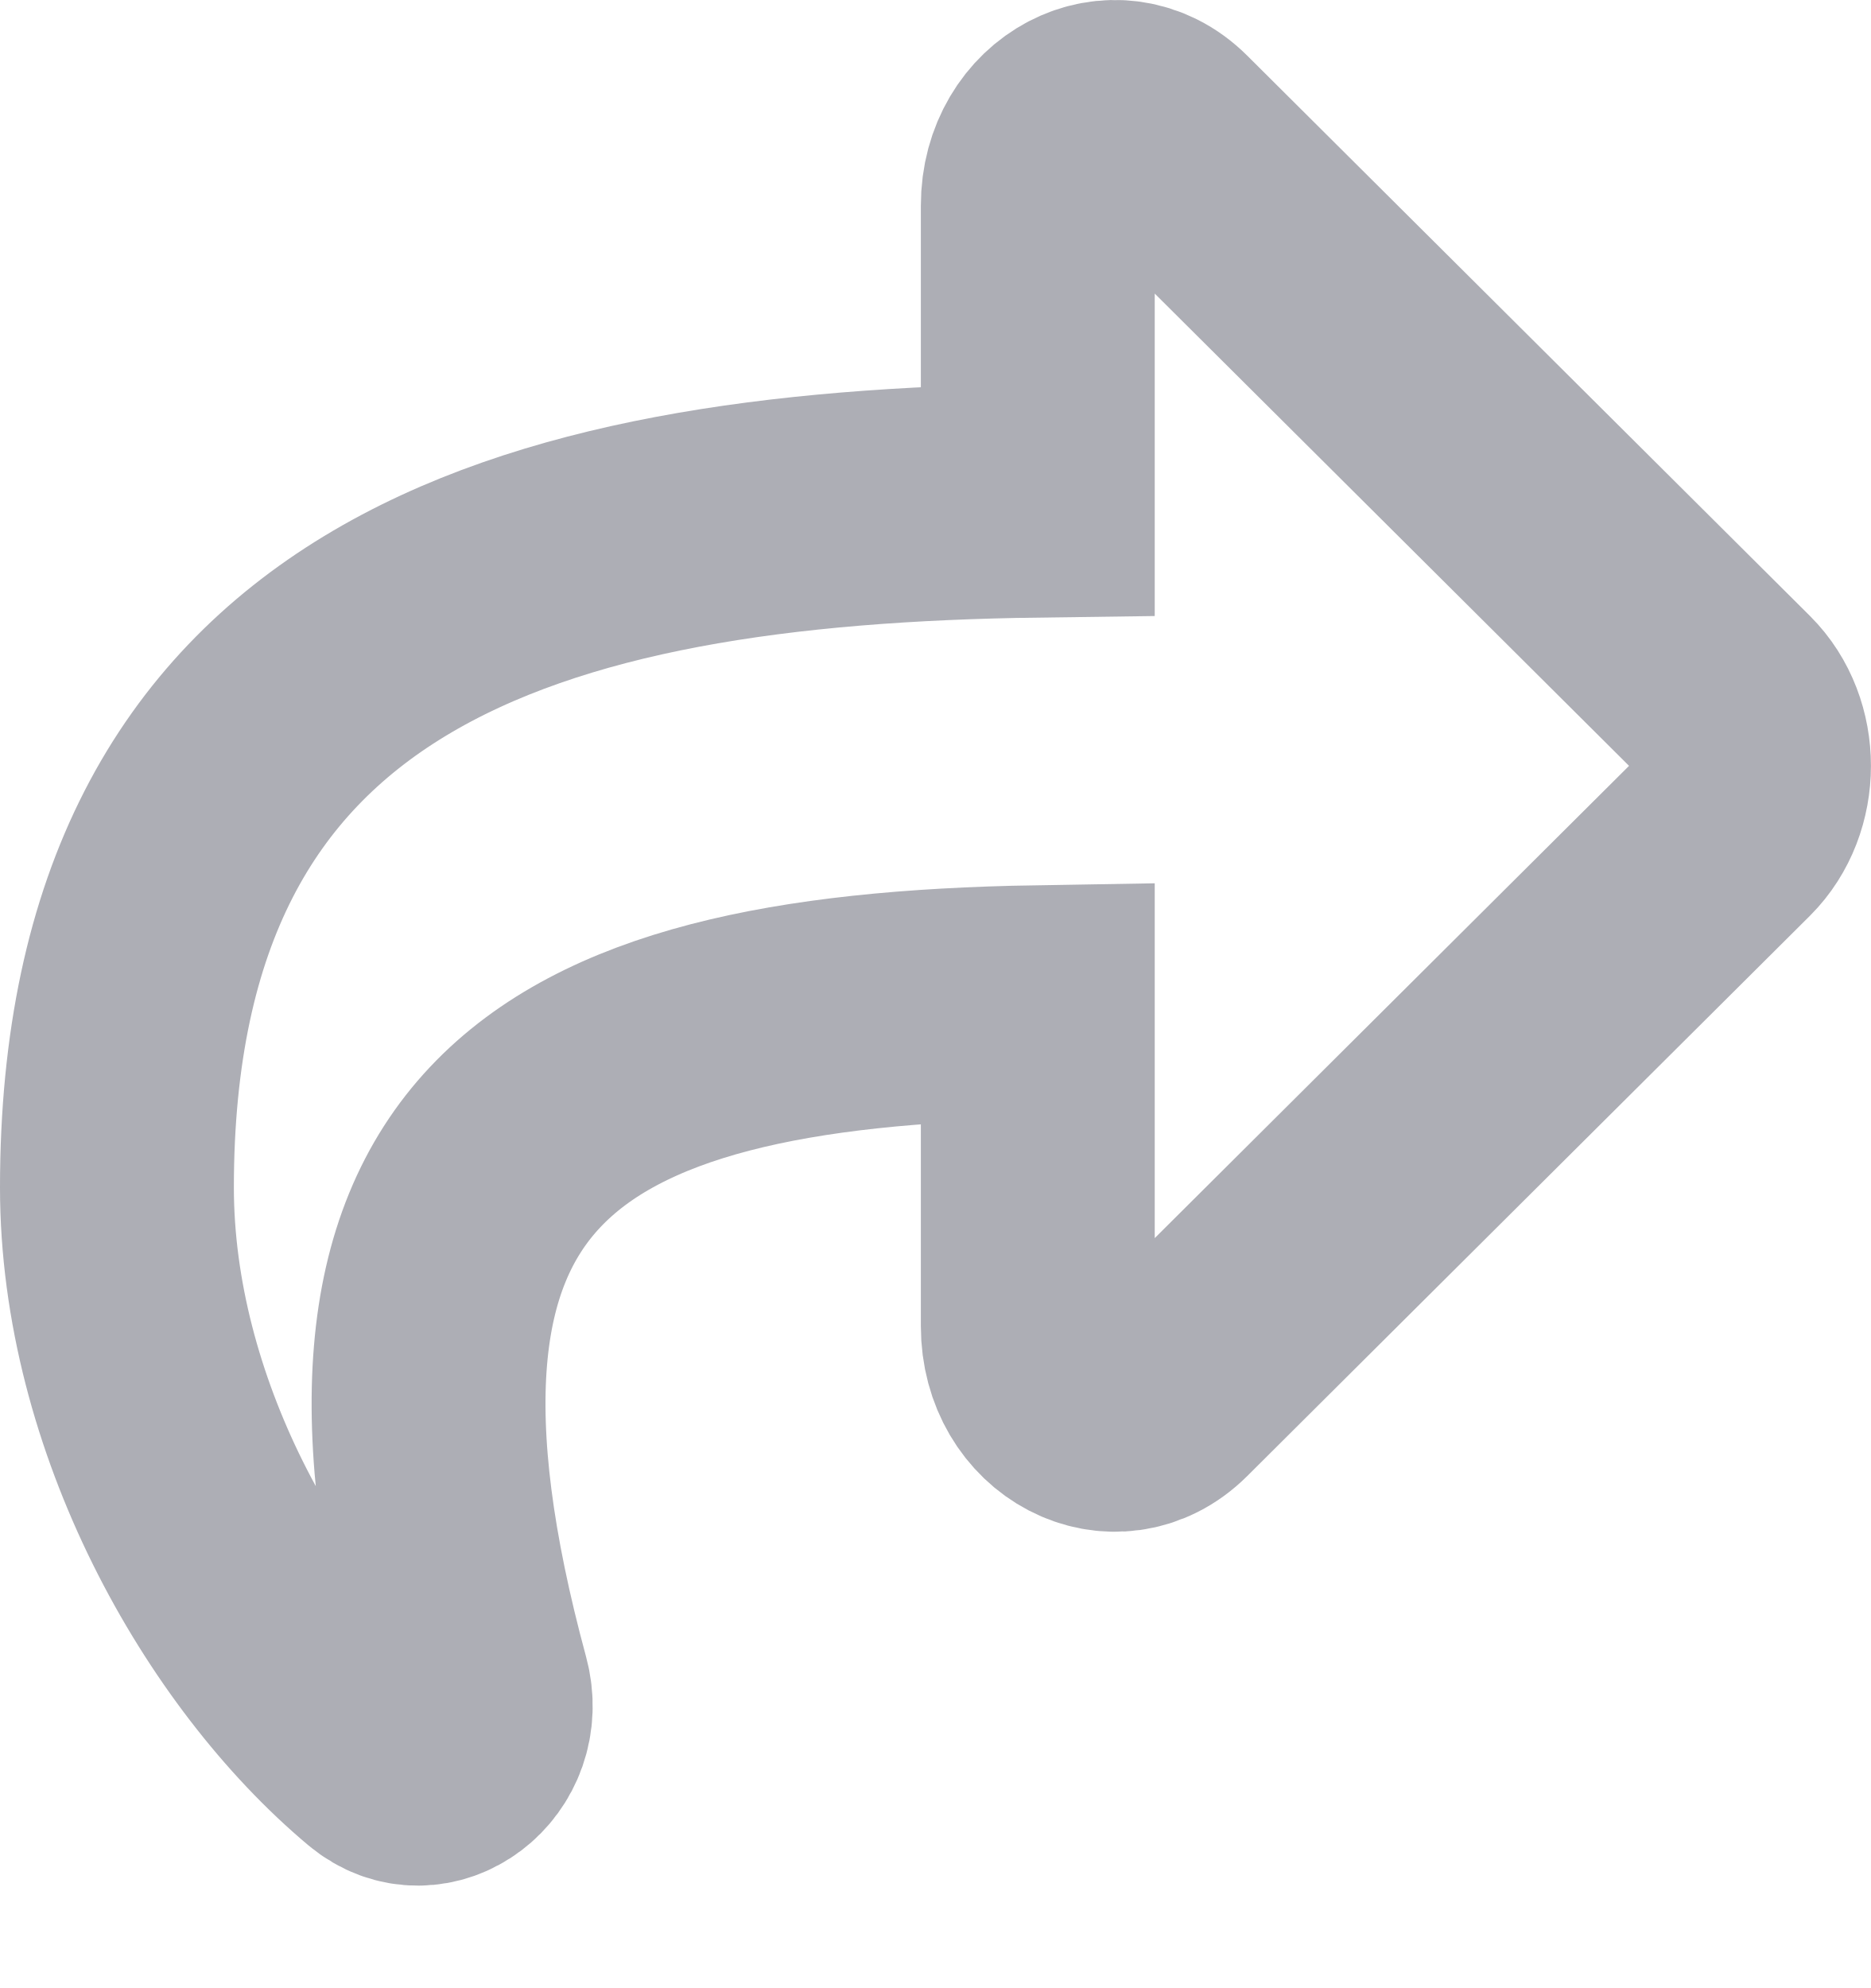
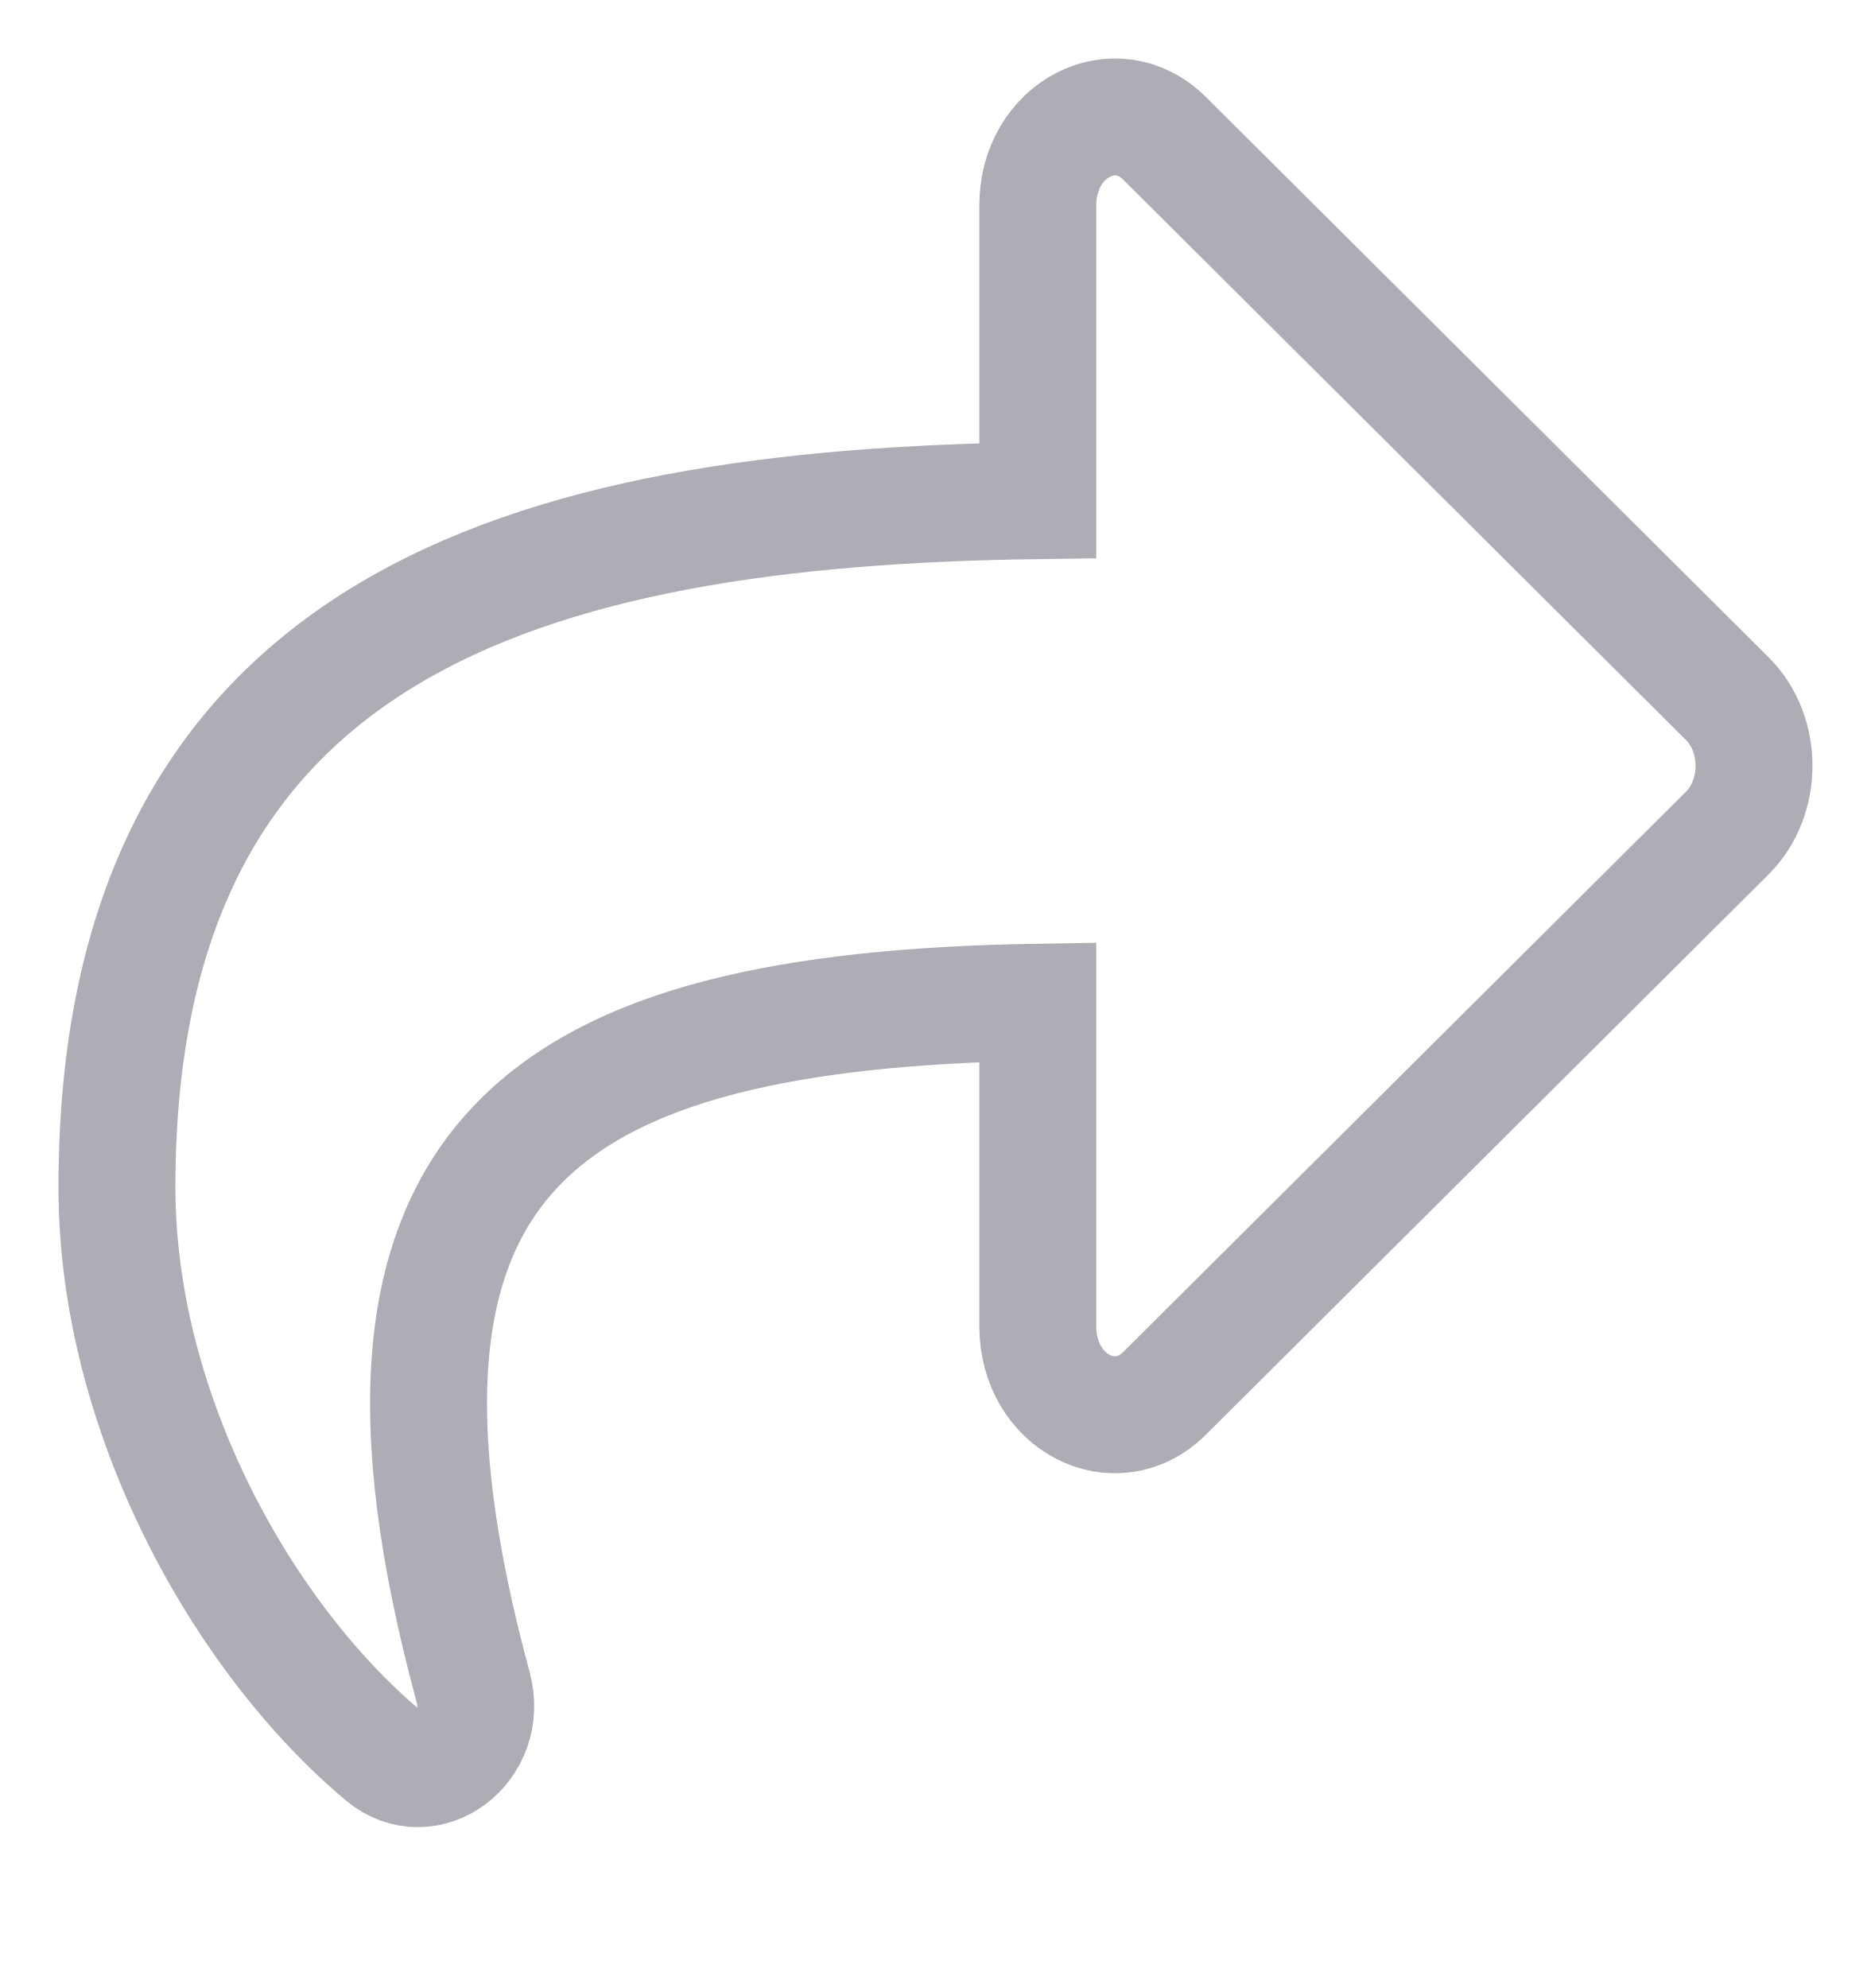
<svg xmlns="http://www.w3.org/2000/svg" width="16" height="17" viewBox="0 0 16 17" fill="none">
-   <path d="M14.773 5.976L9.96 1.184C9.539 0.765 8.875 1.106 8.875 1.757V4.281C4.483 4.339 1 5.354 1 10.154C1 12.091 2.082 14.01 3.279 15.013C3.652 15.326 4.184 14.933 4.046 14.426C2.807 9.854 4.634 8.64 8.875 8.57V11.341C8.875 11.994 9.539 12.333 9.96 11.914L14.773 7.122C15.075 6.82 15.076 6.278 14.773 5.976Z" stroke="#ADAEB5" stroke-width="2" />
+   <path d="M14.773 5.976L9.96 1.184C9.539 0.765 8.875 1.106 8.875 1.757V4.281C4.483 4.339 1 5.354 1 10.154C1 12.091 2.082 14.01 3.279 15.013C3.652 15.326 4.184 14.933 4.046 14.426C2.807 9.854 4.634 8.64 8.875 8.57V11.341C8.875 11.994 9.539 12.333 9.96 11.914L14.773 7.122C15.075 6.82 15.076 6.278 14.773 5.976Z" stroke="#ADAEB5" strokeWidth="2" />
</svg>
